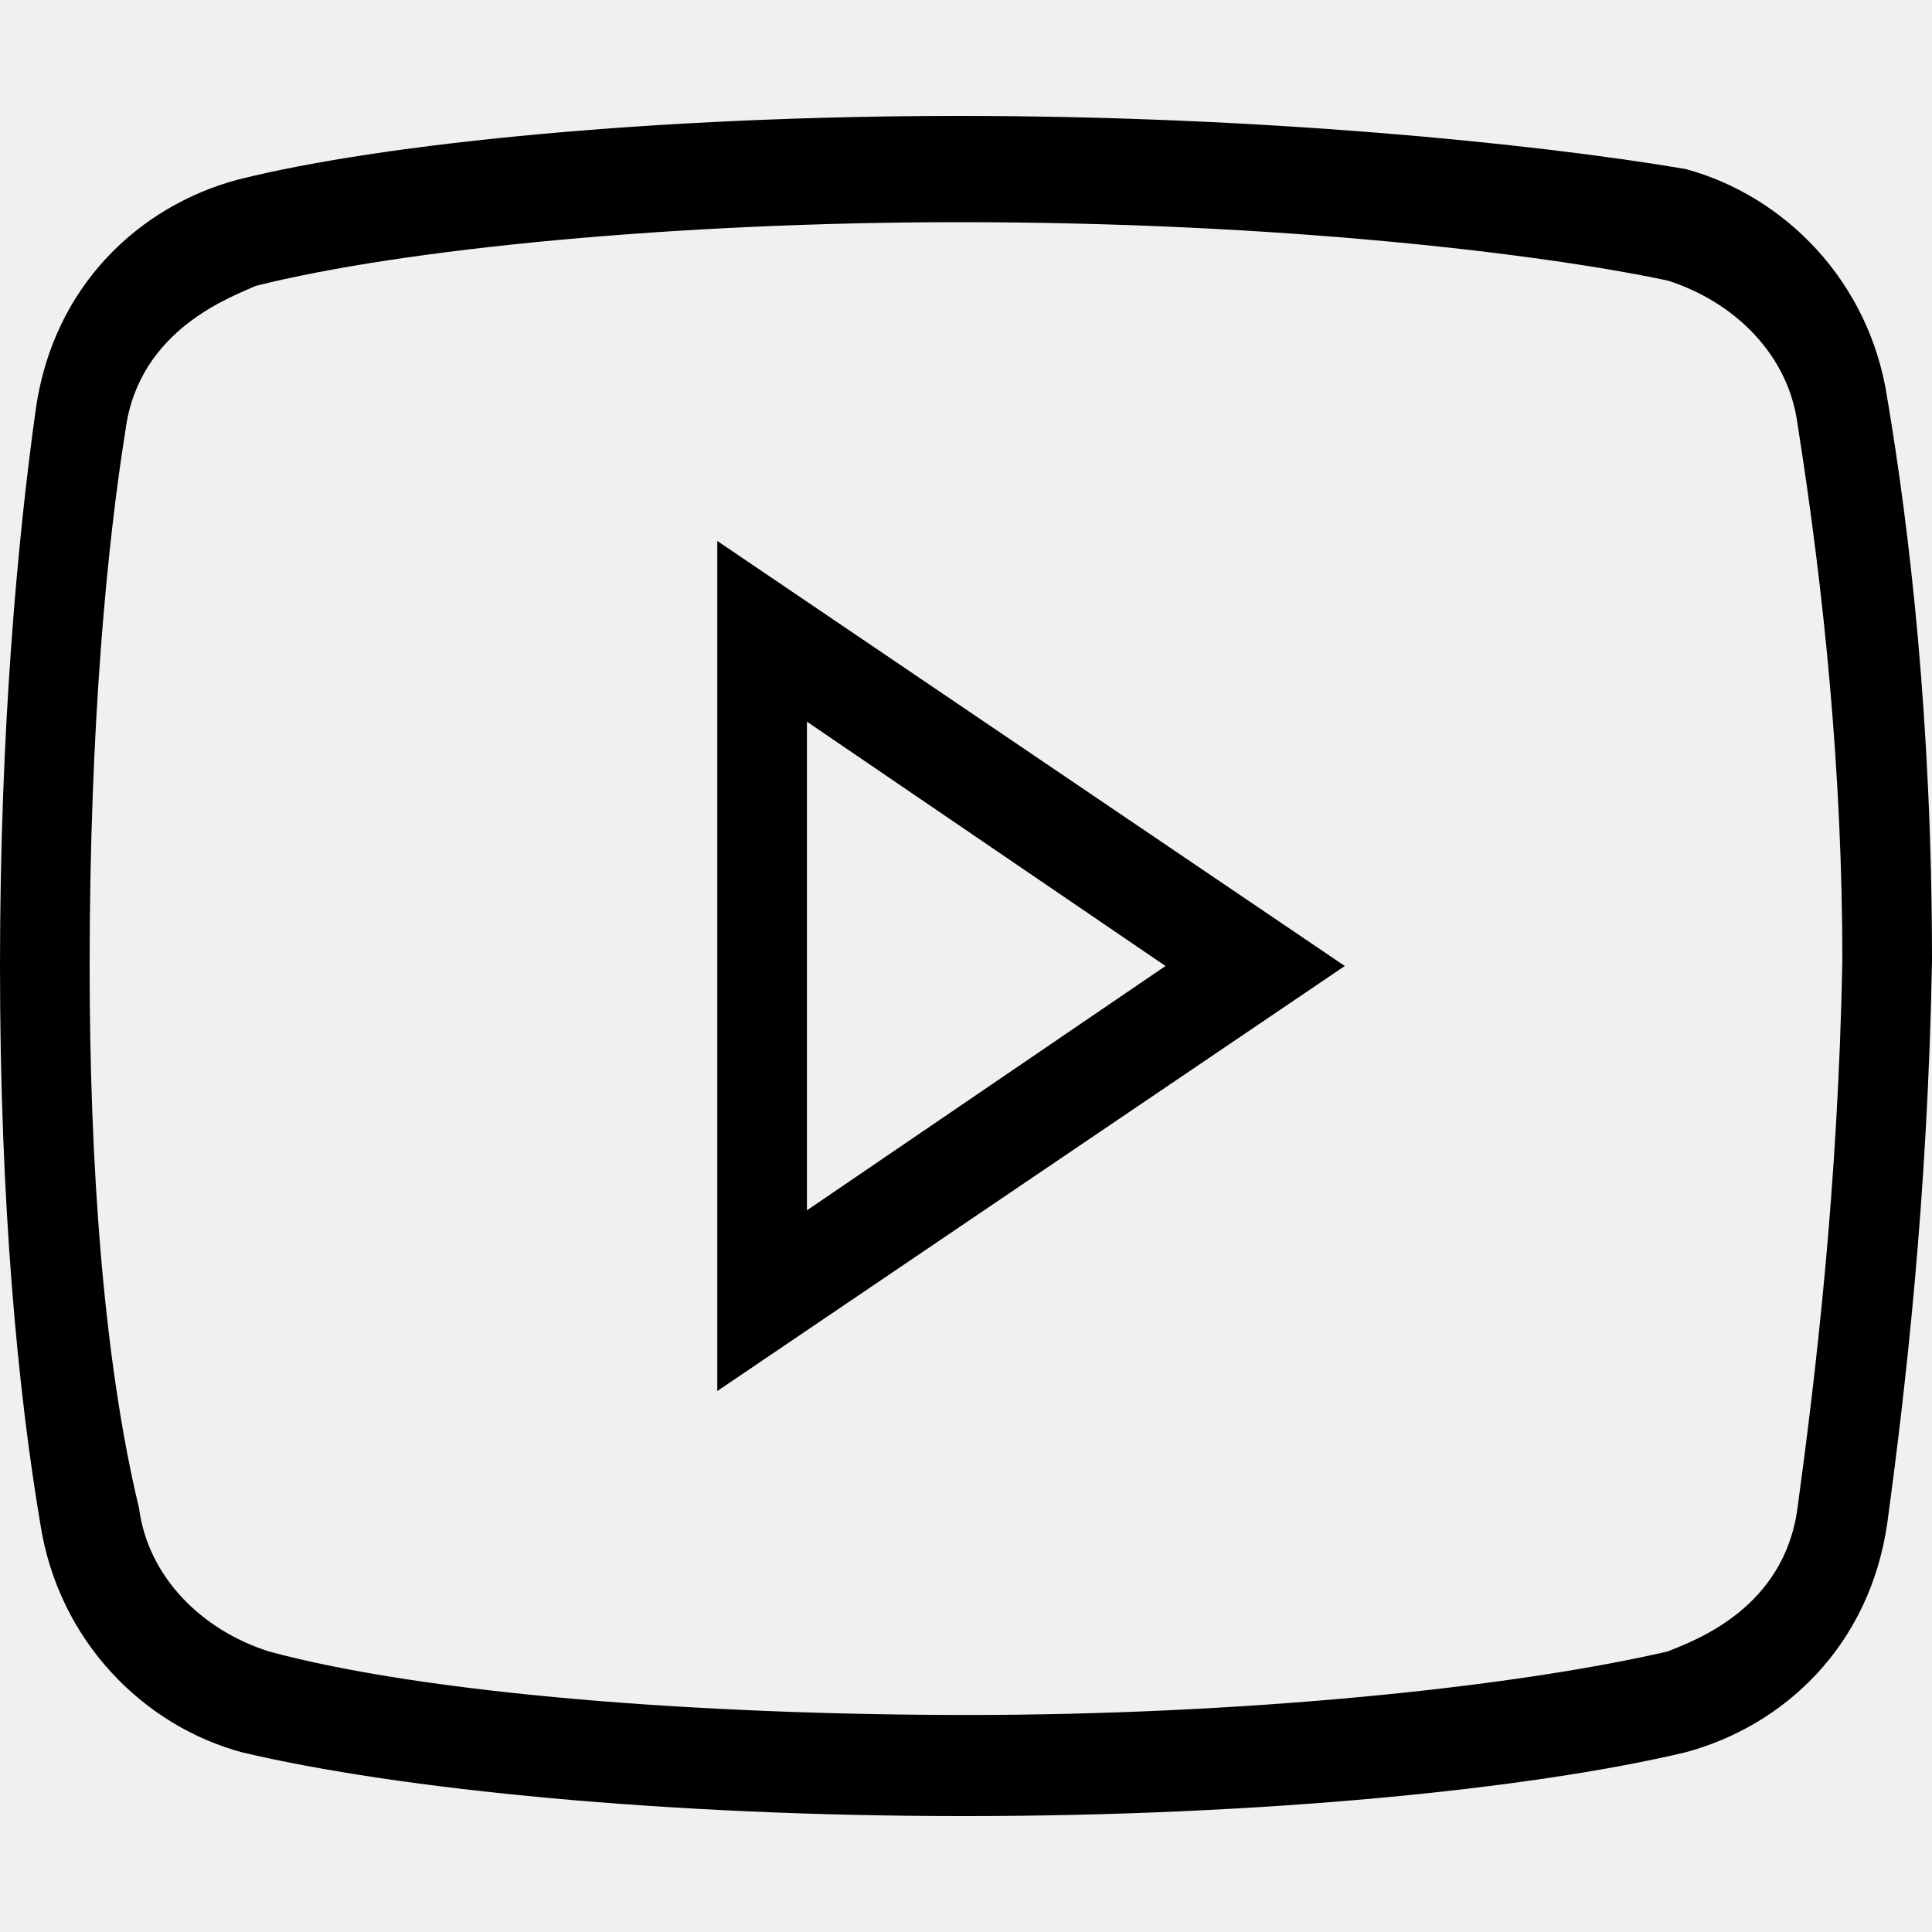
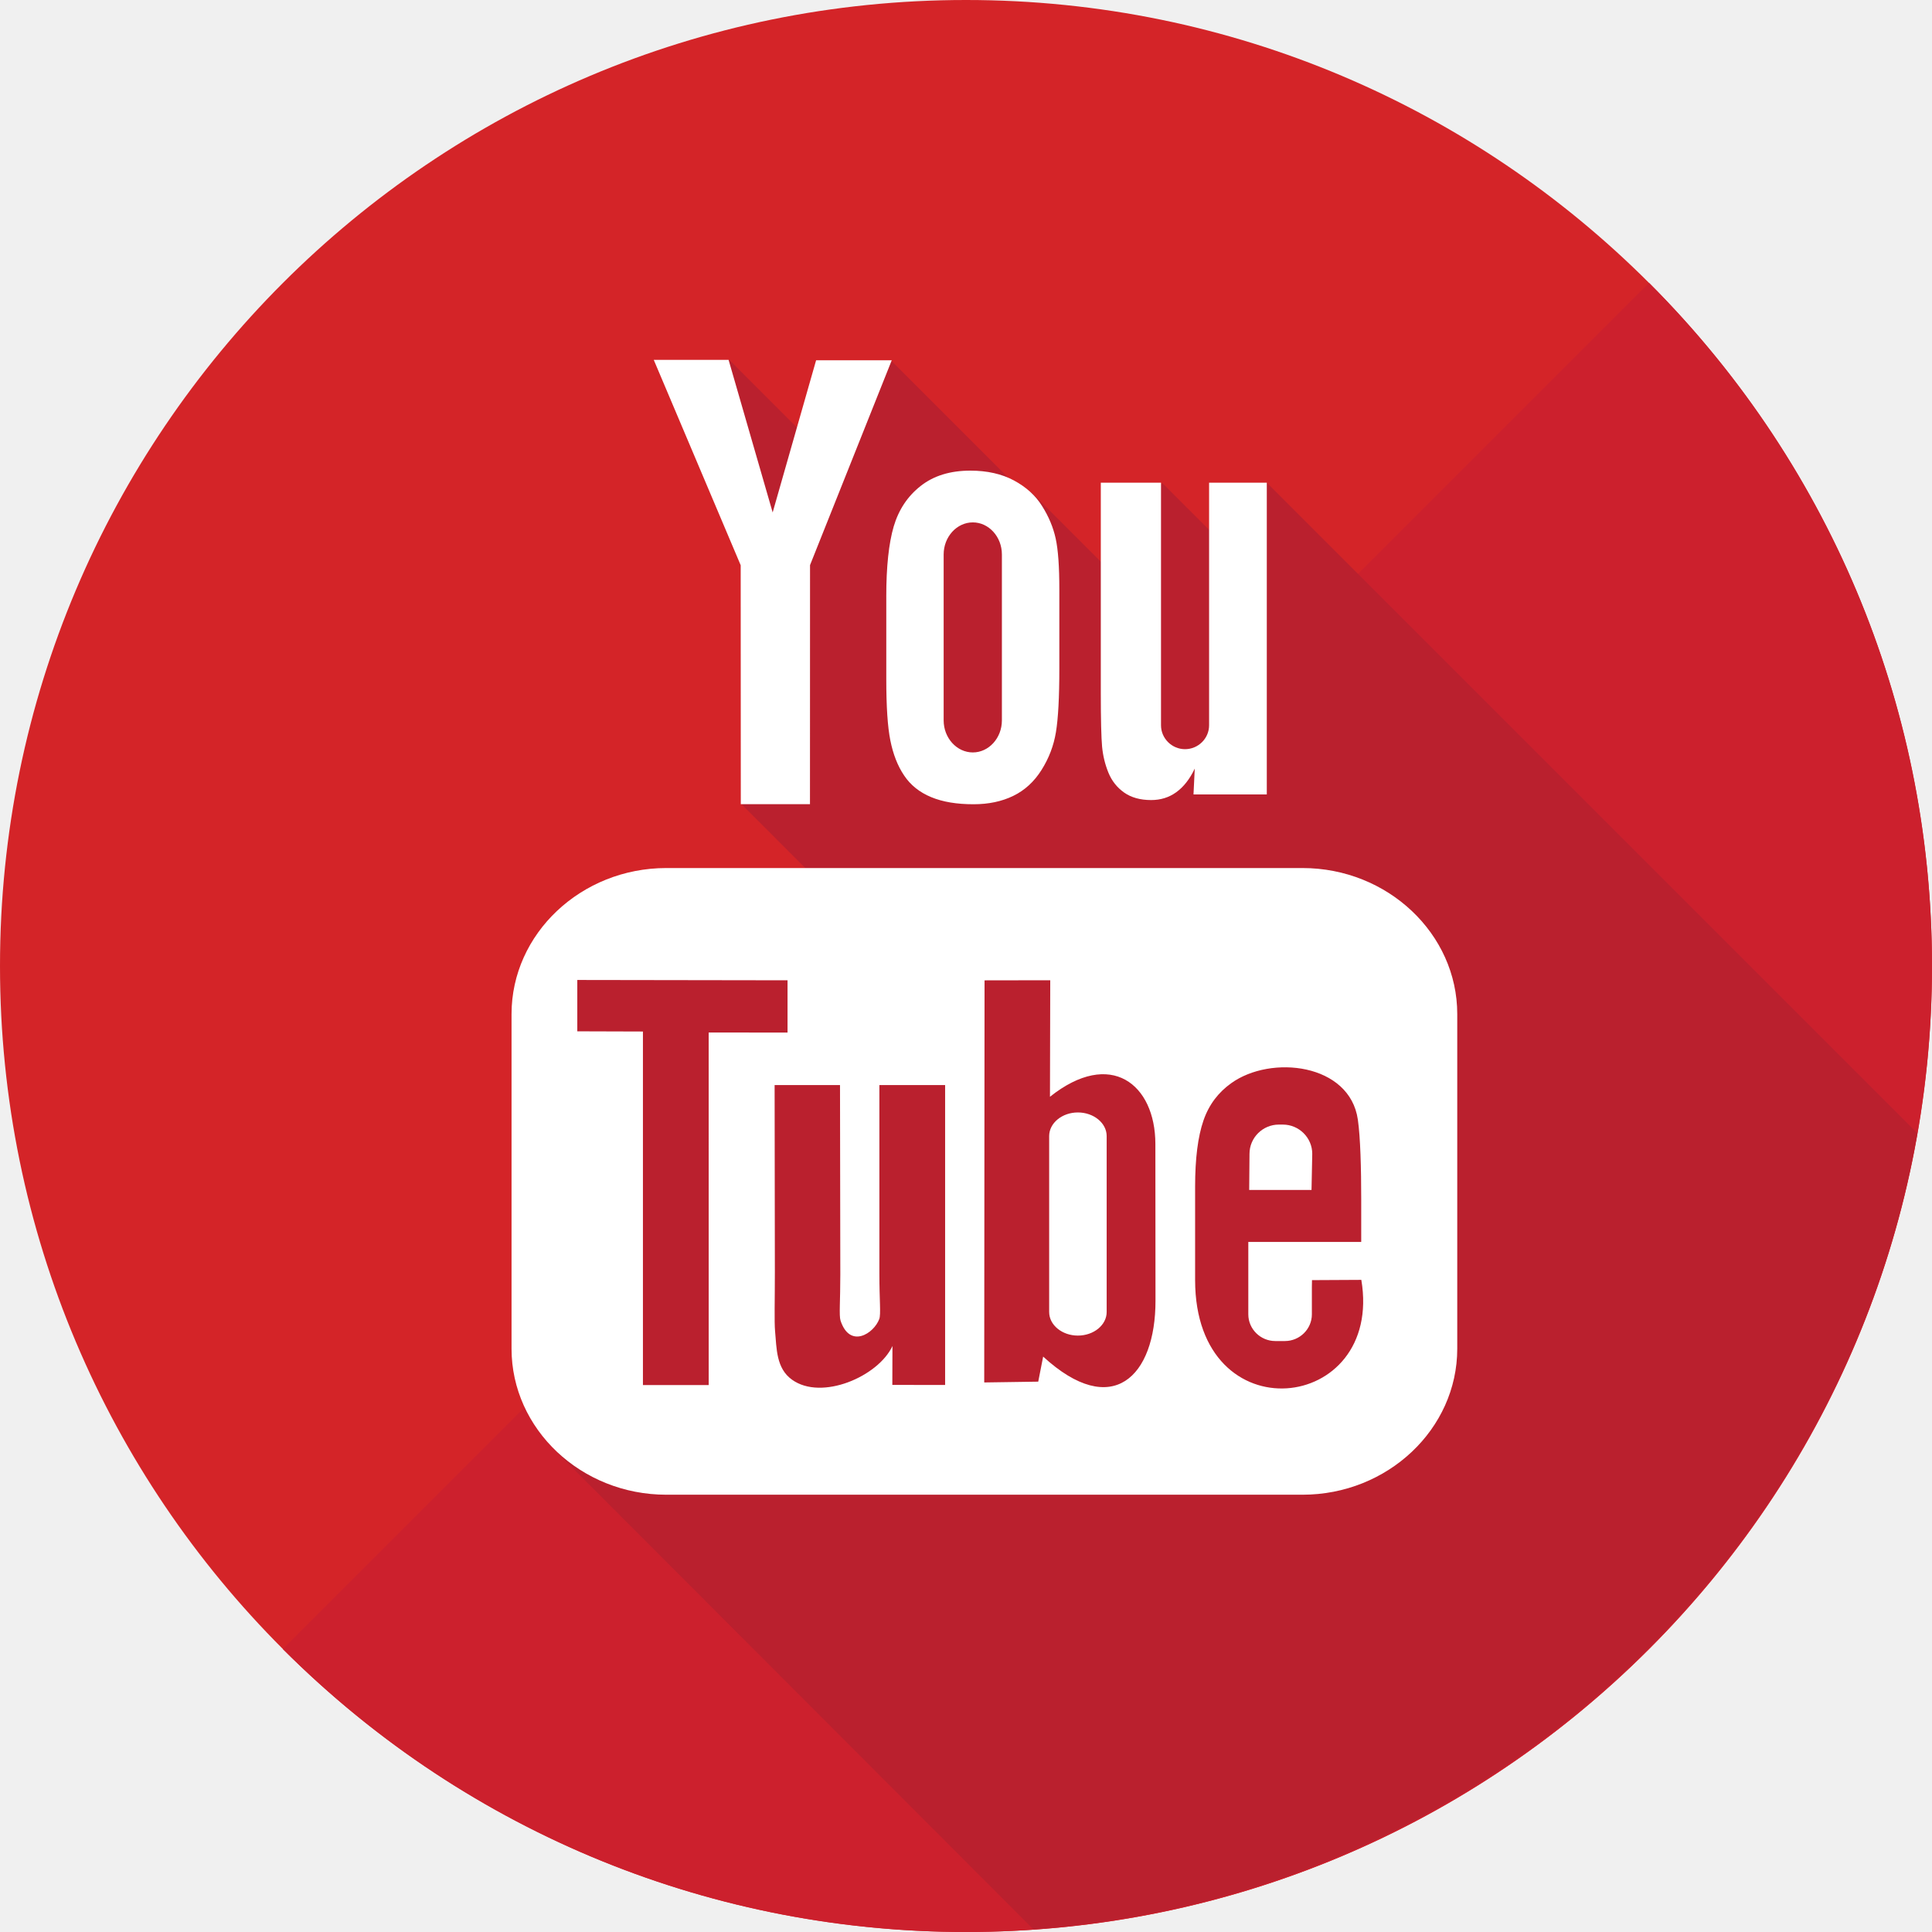
- <svg xmlns="http://www.w3.org/2000/svg" width="15" height="15" viewBox="0 0 15 15" fill="none">
-   <path d="M7.449 0.9C5.151 0.9 2.994 1.106 1.845 1.395C1.079 1.601 0.417 2.22 0.279 3.169C0.14 4.158 0 5.644 0 7.5C0 9.356 0.139 10.8 0.313 11.831C0.453 12.738 1.113 13.399 1.879 13.605C3.098 13.894 5.185 14.1 7.483 14.1C9.781 14.1 11.868 13.894 13.086 13.605C13.852 13.399 14.513 12.78 14.652 11.831C14.792 10.8 14.966 9.316 15 7.46C15 5.603 14.826 4.118 14.652 3.087C14.513 2.179 13.852 1.519 13.086 1.312C11.868 1.106 9.745 0.9 7.449 0.9ZM7.449 1.725C9.955 1.725 11.972 1.972 12.947 2.178C13.469 2.344 13.886 2.756 13.956 3.293C14.165 4.612 14.304 6.016 14.304 7.46C14.27 9.232 14.096 10.676 13.956 11.707C13.852 12.49 13.156 12.738 12.947 12.822C11.694 13.111 9.605 13.315 7.517 13.315C5.429 13.315 3.306 13.151 2.088 12.822C1.566 12.656 1.149 12.244 1.079 11.707C0.801 10.552 0.696 9.026 0.696 7.5C0.696 5.602 0.836 4.2 0.975 3.335C1.079 2.55 1.81 2.302 1.984 2.22C3.132 1.931 5.256 1.725 7.449 1.725ZM5.569 4.2V10.8L10.441 7.5L5.569 4.2ZM6.265 5.603L9.049 7.5L6.265 9.397V5.603Z" fill="black" />
+ <svg xmlns="http://www.w3.org/2000/svg" height="800px" width="800px" version="1.1" id="Layer_1" viewBox="0 0 473.931 473.931" xml:space="preserve">
+   <circle style="fill:#D42428;" cx="236.966" cy="236.966" r="236.966" />
+   <path style="fill:#CC202D;" d="M404.518,69.38c92.541,92.549,92.549,242.593,0,335.142c-92.541,92.541-242.593,92.545-335.142,0  L404.518,69.38z" />
+   <path style="fill:#BA202E;" d="M470.321,277.964L310.843,118.487l-12.864,12.864l-12.864-12.864l-14.099,14.099l9.47,9.47  l-3.091,3.091l-24.557-24.557l-1.048,1.055l-33.092-33.092l-14.099,14.099l3.858,3.858l-5.665,5.665l-23.854-23.854l-9.889,9.889  l23.255,56.003l-10.473,42.997l28.632,28.639l-72.418,5.066l-1.096,125.667l116.537,116.679  C362.678,465.505,451.836,383.833,470.321,277.964z" />
+   <path style="fill:#FFFFFF;" d="M321.724,291.91h-15.289l0.075-8.875c0-3.948,3.237-7.169,7.199-7.169h0.98  c3.963,0,7.214,3.222,7.214,7.169L321.724,291.91z M264.404,272.89c-3.865,0-7.038,2.608-7.038,5.796v43.161  c0,3.188,3.173,5.781,7.038,5.781c3.895,0,7.068-2.593,7.068-5.781v-43.165C271.472,275.498,268.299,272.89,264.404,272.89z   M357.473,248.752v82.102c0,19.697-17.077,35.809-37.96,35.809H163.444c-20.887,0-37.96-16.116-37.96-35.809v-82.102  c0-19.697,17.074-35.816,37.96-35.816h156.073C340.395,212.936,357.473,229.059,357.473,248.752z M173.85,339.771l-0.007-86.487  l19.345,0.007v-12.819l-51.573-0.079v12.595l16.101,0.049v86.73h16.134V339.771z M231.847,266.17h-16.131v46.181  c0,6.683,0.4,10.024-0.022,11.199c-1.317,3.581-7.214,7.383-9.508,0.389c-0.389-1.227-0.045-4.924-0.052-11.274l-0.075-46.499  h-16.041l0.06,45.765c0.007,7.016-0.161,12.247,0.052,14.627c0.393,4.198,0.247,9.096,4.15,11.884  c7.252,5.235,21.163-0.778,24.643-8.251l-0.03,9.534l12.95,0.019V266.17H231.847z M283.45,319.052l-0.03-38.439  c-0.015-14.653-10.971-23.427-25.856-11.573l0.067-28.58l-16.116,0.026l-0.079,98.637l13.25-0.195l1.205-6.148  C272.83,348.332,283.479,337.683,283.45,319.052z M333.941,313.96l-12.101,0.064c0,0.483-0.022,1.033-0.03,1.639v6.75  c0,3.611-2.982,6.552-6.608,6.552h-2.369c-3.633,0-6.615-2.941-6.615-6.552v-0.748v-7.431v-9.579h27.697V294.23  c0-7.614-0.198-15.229-0.827-19.584c-1.979-13.781-21.317-15.966-31.09-8.913c-3.068,2.204-5.407,5.152-6.776,9.119  c-1.373,3.963-2.054,9.369-2.054,16.247v22.918C293.178,352.115,339.452,346.73,333.941,313.96z M271.895,189.524  c0.827,2.028,2.118,3.663,3.88,4.905c1.725,1.212,3.948,1.83,6.6,1.83c2.324,0,4.385-0.629,6.174-1.927  c1.792-1.291,3.304-3.214,4.531-5.788l-0.307,6.331h17.979v-76.467h-14.155v59.513c0,3.218-2.66,5.856-5.905,5.856  c-3.222,0-5.89-2.638-5.89-5.856v-59.513h-14.769v51.573c0,6.571,0.116,10.952,0.314,13.175  C270.559,185.363,271.064,187.477,271.895,189.524z M217.408,146.337c0-7.341,0.614-13.07,1.826-17.201  c1.22-4.12,3.427-7.431,6.608-9.923c3.18-2.511,7.252-3.764,12.191-3.764c4.157,0,7.723,0.819,10.705,2.417  c2.982,1.609,5.298,3.693,6.892,6.271c1.639,2.586,2.739,5.246,3.334,7.966c0.606,2.754,0.898,6.919,0.898,12.52v19.341  c0,7.094-0.284,12.31-0.834,15.626c-0.543,3.323-1.717,6.402-3.536,9.287c-1.796,2.859-4.116,4.995-6.93,6.357  c-2.836,1.381-6.08,2.054-9.755,2.054c-4.093,0-7.551-0.565-10.391-1.751c-2.851-1.175-5.059-2.949-6.627-5.302  c-1.594-2.357-2.705-5.227-3.375-8.572c-0.681-3.349-1.003-8.374-1.003-15.079v-20.247H217.408z M231.484,176.716  c0,4.325,3.229,7.861,7.154,7.861s7.132-3.532,7.132-7.861v-40.71c0-4.325-3.207-7.861-7.132-7.861s-7.154,3.532-7.154,7.861  V176.716z M181.722,197.269h16.969l0.015-58.648l20.045-50.241h-18.555l-10.657,37.324l-10.81-37.421h-18.357l21.324,50.372  L181.722,197.269z" />
</svg>
